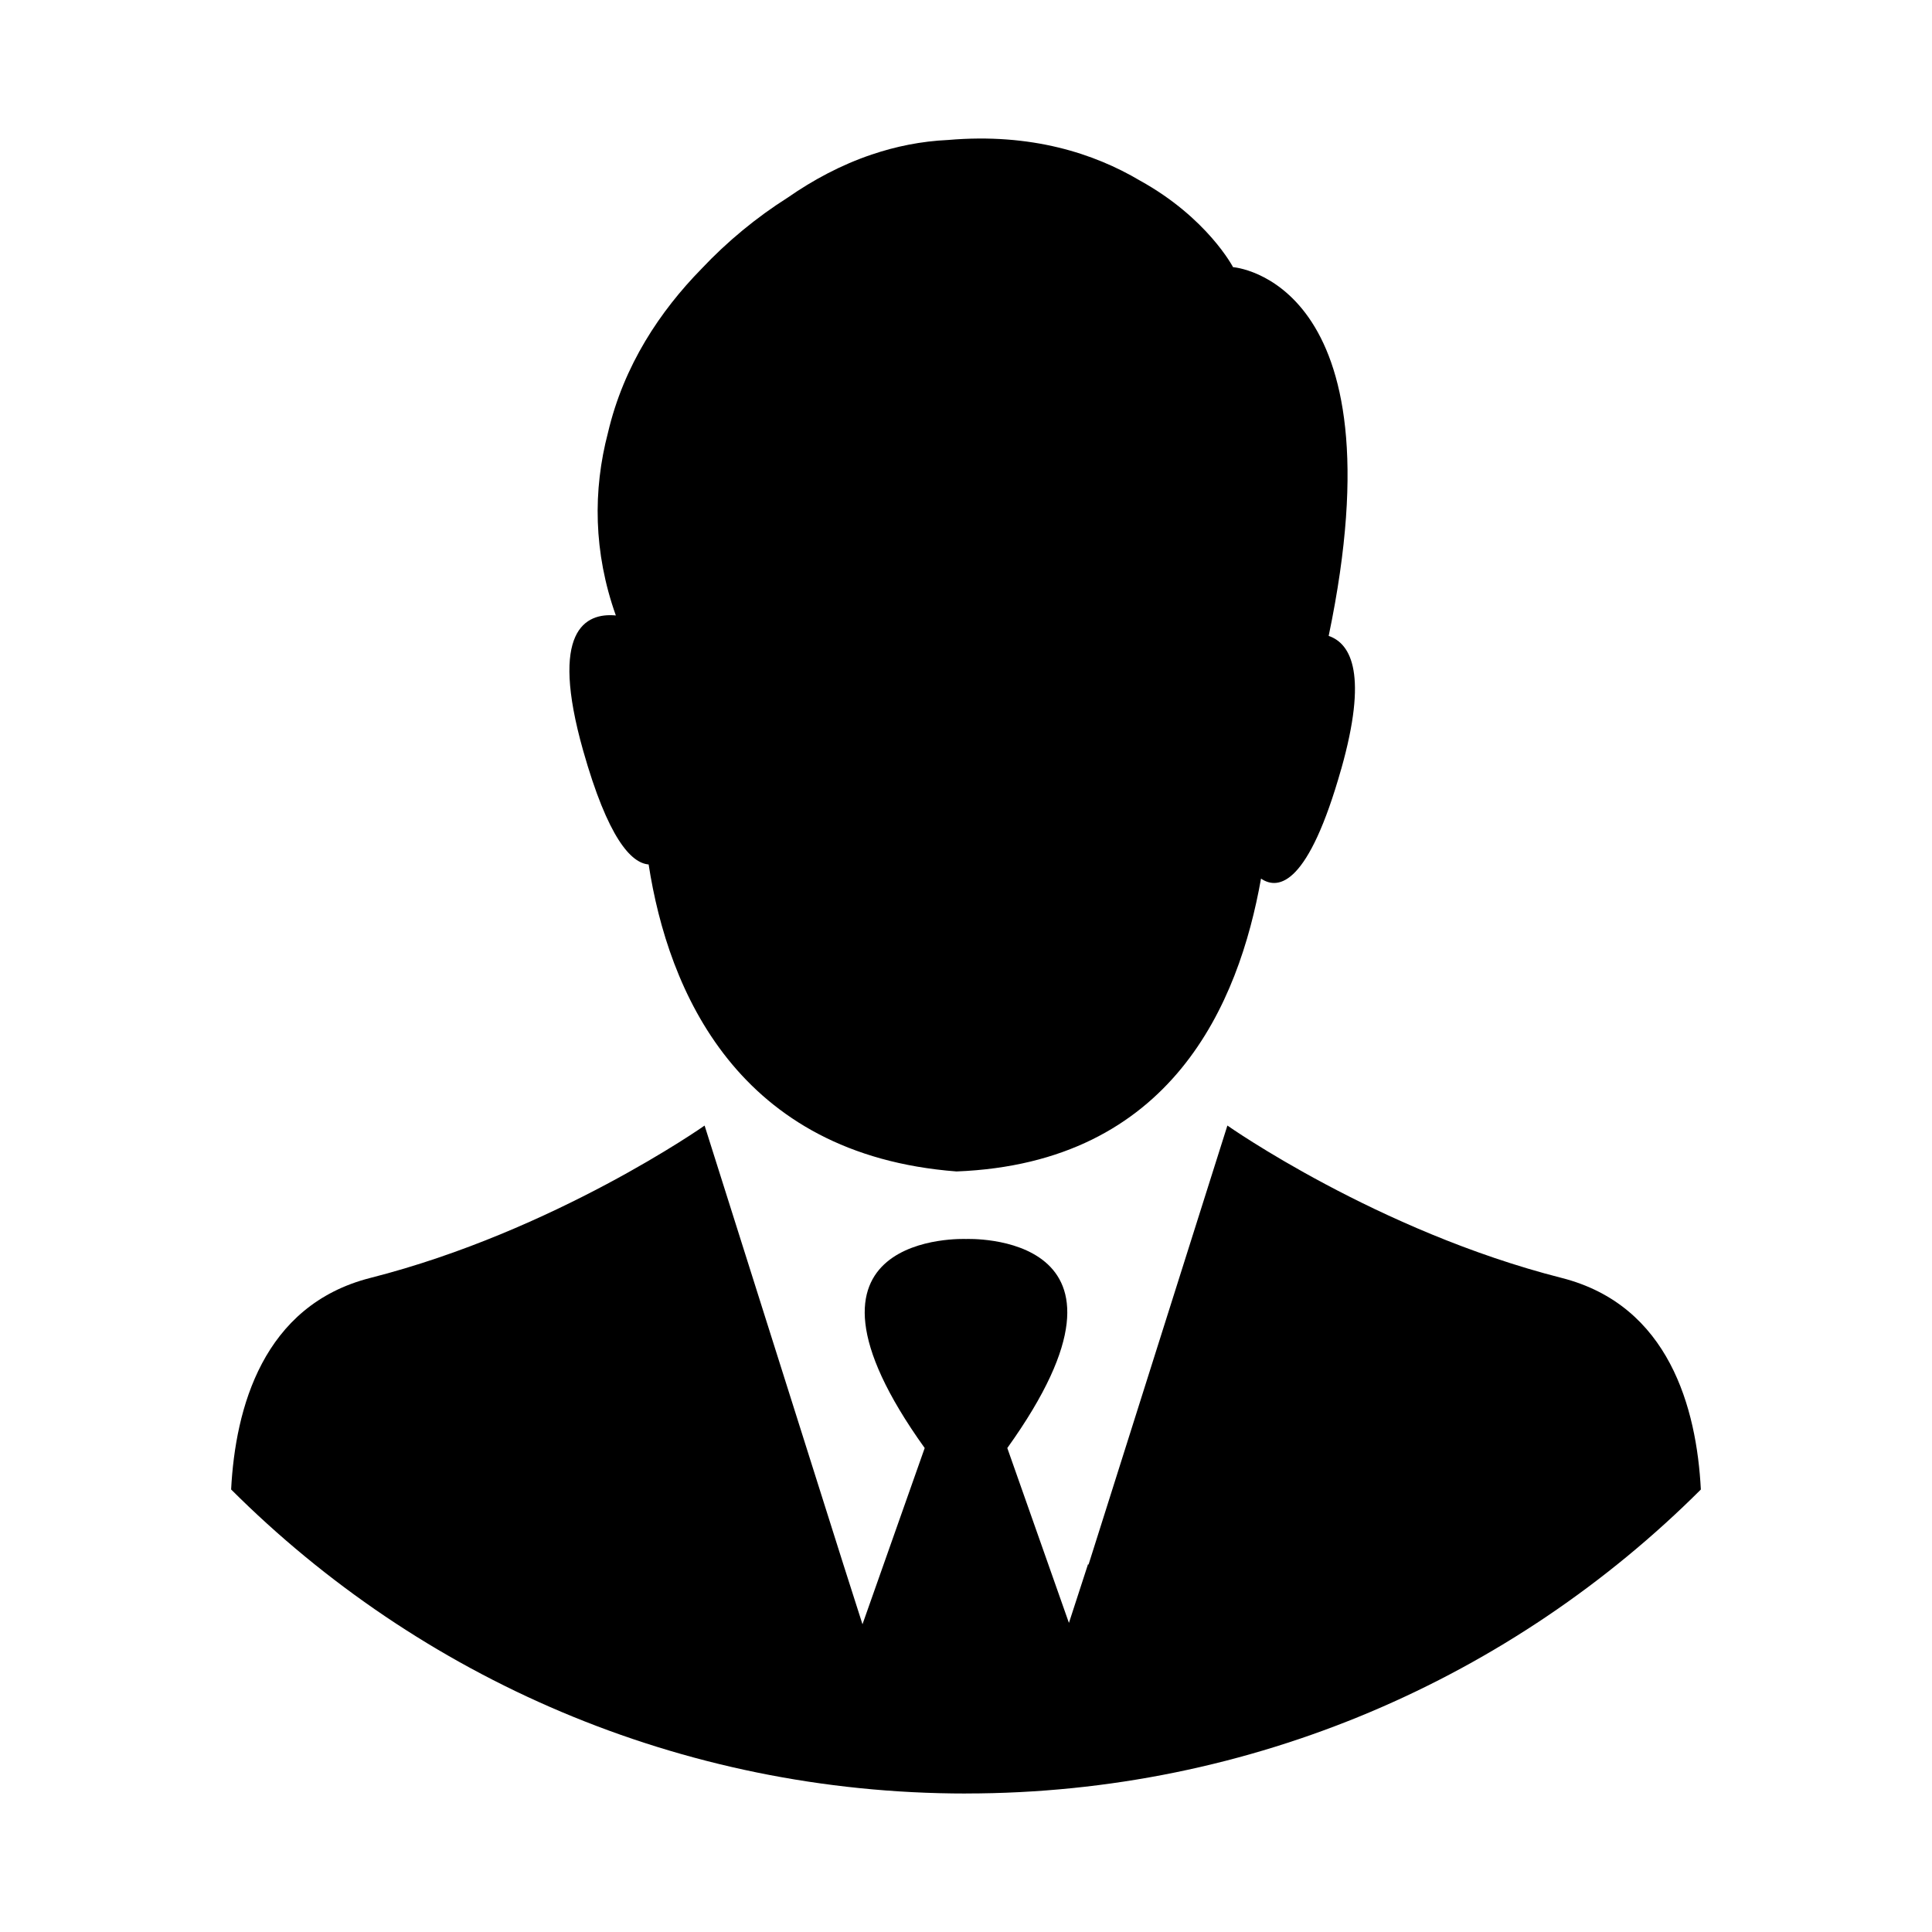
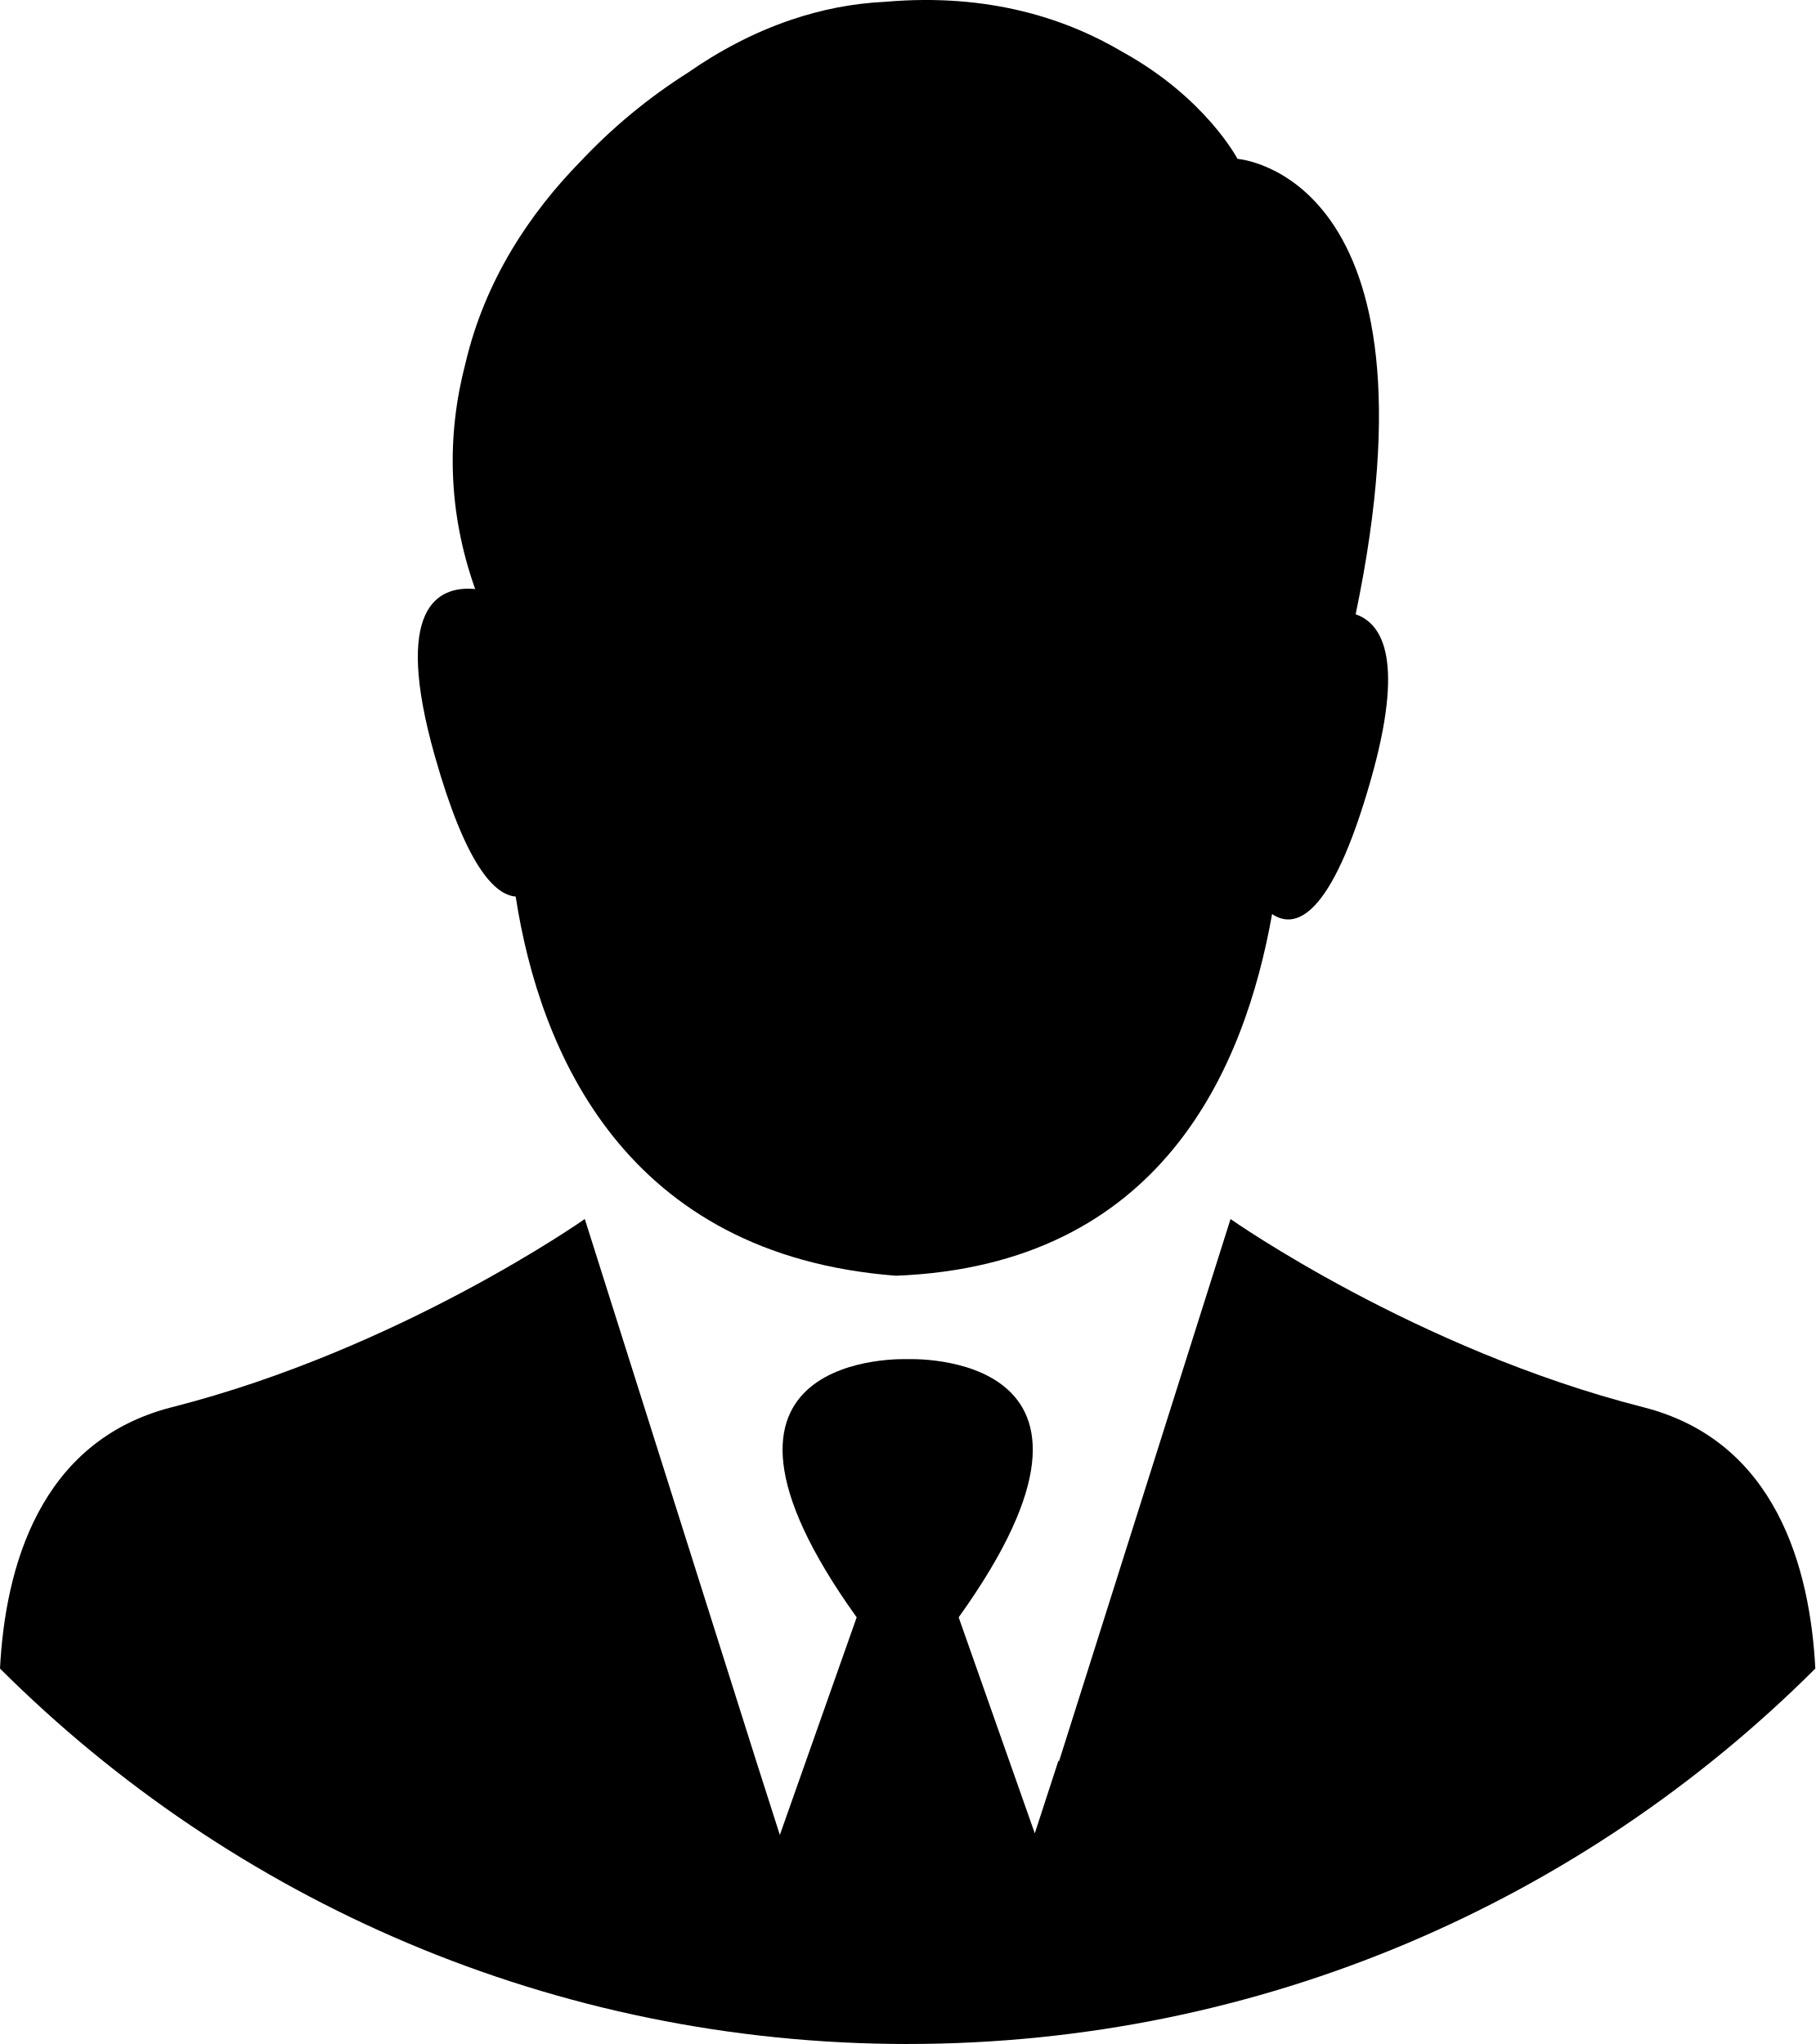
- <svg xmlns="http://www.w3.org/2000/svg" viewBox="0 0 100 100">
-   <path d="M69.42 39.805c-1.688 5.972-3.225 6.3-4.15 5.672-1.144 6.433-4.604 14.722-15.762 15.157-11.334-.87-14.925-9.356-15.935-15.89-.906-.073-2.104-1.35-3.39-5.896-1.76-6.222.11-7.14 1.693-6.992-1.164-3.268-1.188-6.484-.408-9.458.82-3.502 2.712-6.308 4.835-8.477 1.34-1.425 2.86-2.674 4.472-3.695 1.31-.912 2.76-1.692 4.345-2.227h.002c1.237-.42 2.555-.69 3.95-.754 4.31-.373 7.575.706 9.92 2.095 3.5 1.93 4.83 4.488 4.83 4.488s8.808.62 4.95 19.086c1.187.41 2.023 2.036.65 6.89zM50 92.83c14.85 0 28.295-6.01 38.036-15.733-.218-4.202-1.64-9.537-7.206-10.952-9.545-2.427-17.3-7.887-17.3-7.887l-6.052 19.137-1.14 3.603-.017-.05-.993 3.054-3.19-9.052C60.207 63.693 50 64.13 50 64.13s-10.206-.438-2.138 10.82l-3.22 9.122-.985-3.083-7.187-22.73s-7.756 5.46-17.3 7.886c-5.568 1.415-6.99 6.75-7.207 10.95C21.705 86.82 35.15 92.832 50 92.832z" />
+ <svg xmlns="http://www.w3.org/2000/svg" height="85.661" width="76.073" viewBox="0 0 76.073 85.661">
+   <path d="M57.458 32.635c-1.69 5.972-3.226 6.3-4.15 5.672-1.145 6.433-4.605 14.722-15.763 15.157-11.334-.87-14.925-9.356-15.935-15.89-.906-.073-2.104-1.35-3.39-5.896-1.76-6.222.11-7.14 1.693-6.992-1.164-3.268-1.188-6.484-.408-9.458.82-3.502 2.712-6.308 4.835-8.477 1.34-1.425 2.86-2.674 4.472-3.695 1.31-.912 2.76-1.692 4.345-2.227h.002c1.236-.42 2.554-.69 3.95-.754C41.42-.3 44.683.78 47.03 2.17c3.5 1.93 4.828 4.488 4.828 4.488s8.81.62 4.952 19.086c1.186.41 2.022 2.036.648 6.89zM38.038 85.66c14.85 0 28.294-6.01 38.035-15.733-.218-4.202-1.64-9.537-7.206-10.952-9.545-2.427-17.3-7.887-17.3-7.887l-6.052 19.137-1.14 3.603-.017-.05-.994 3.054-3.19-9.052c8.07-11.257-2.137-10.82-2.137-10.82S27.83 56.523 35.9 67.78L32.68 76.9l-.986-3.083-7.187-22.73s-7.756 5.46-17.3 7.886C1.638 60.39.216 65.726 0 69.926c9.742 9.723 23.187 15.735 38.037 15.735z" />
</svg>
